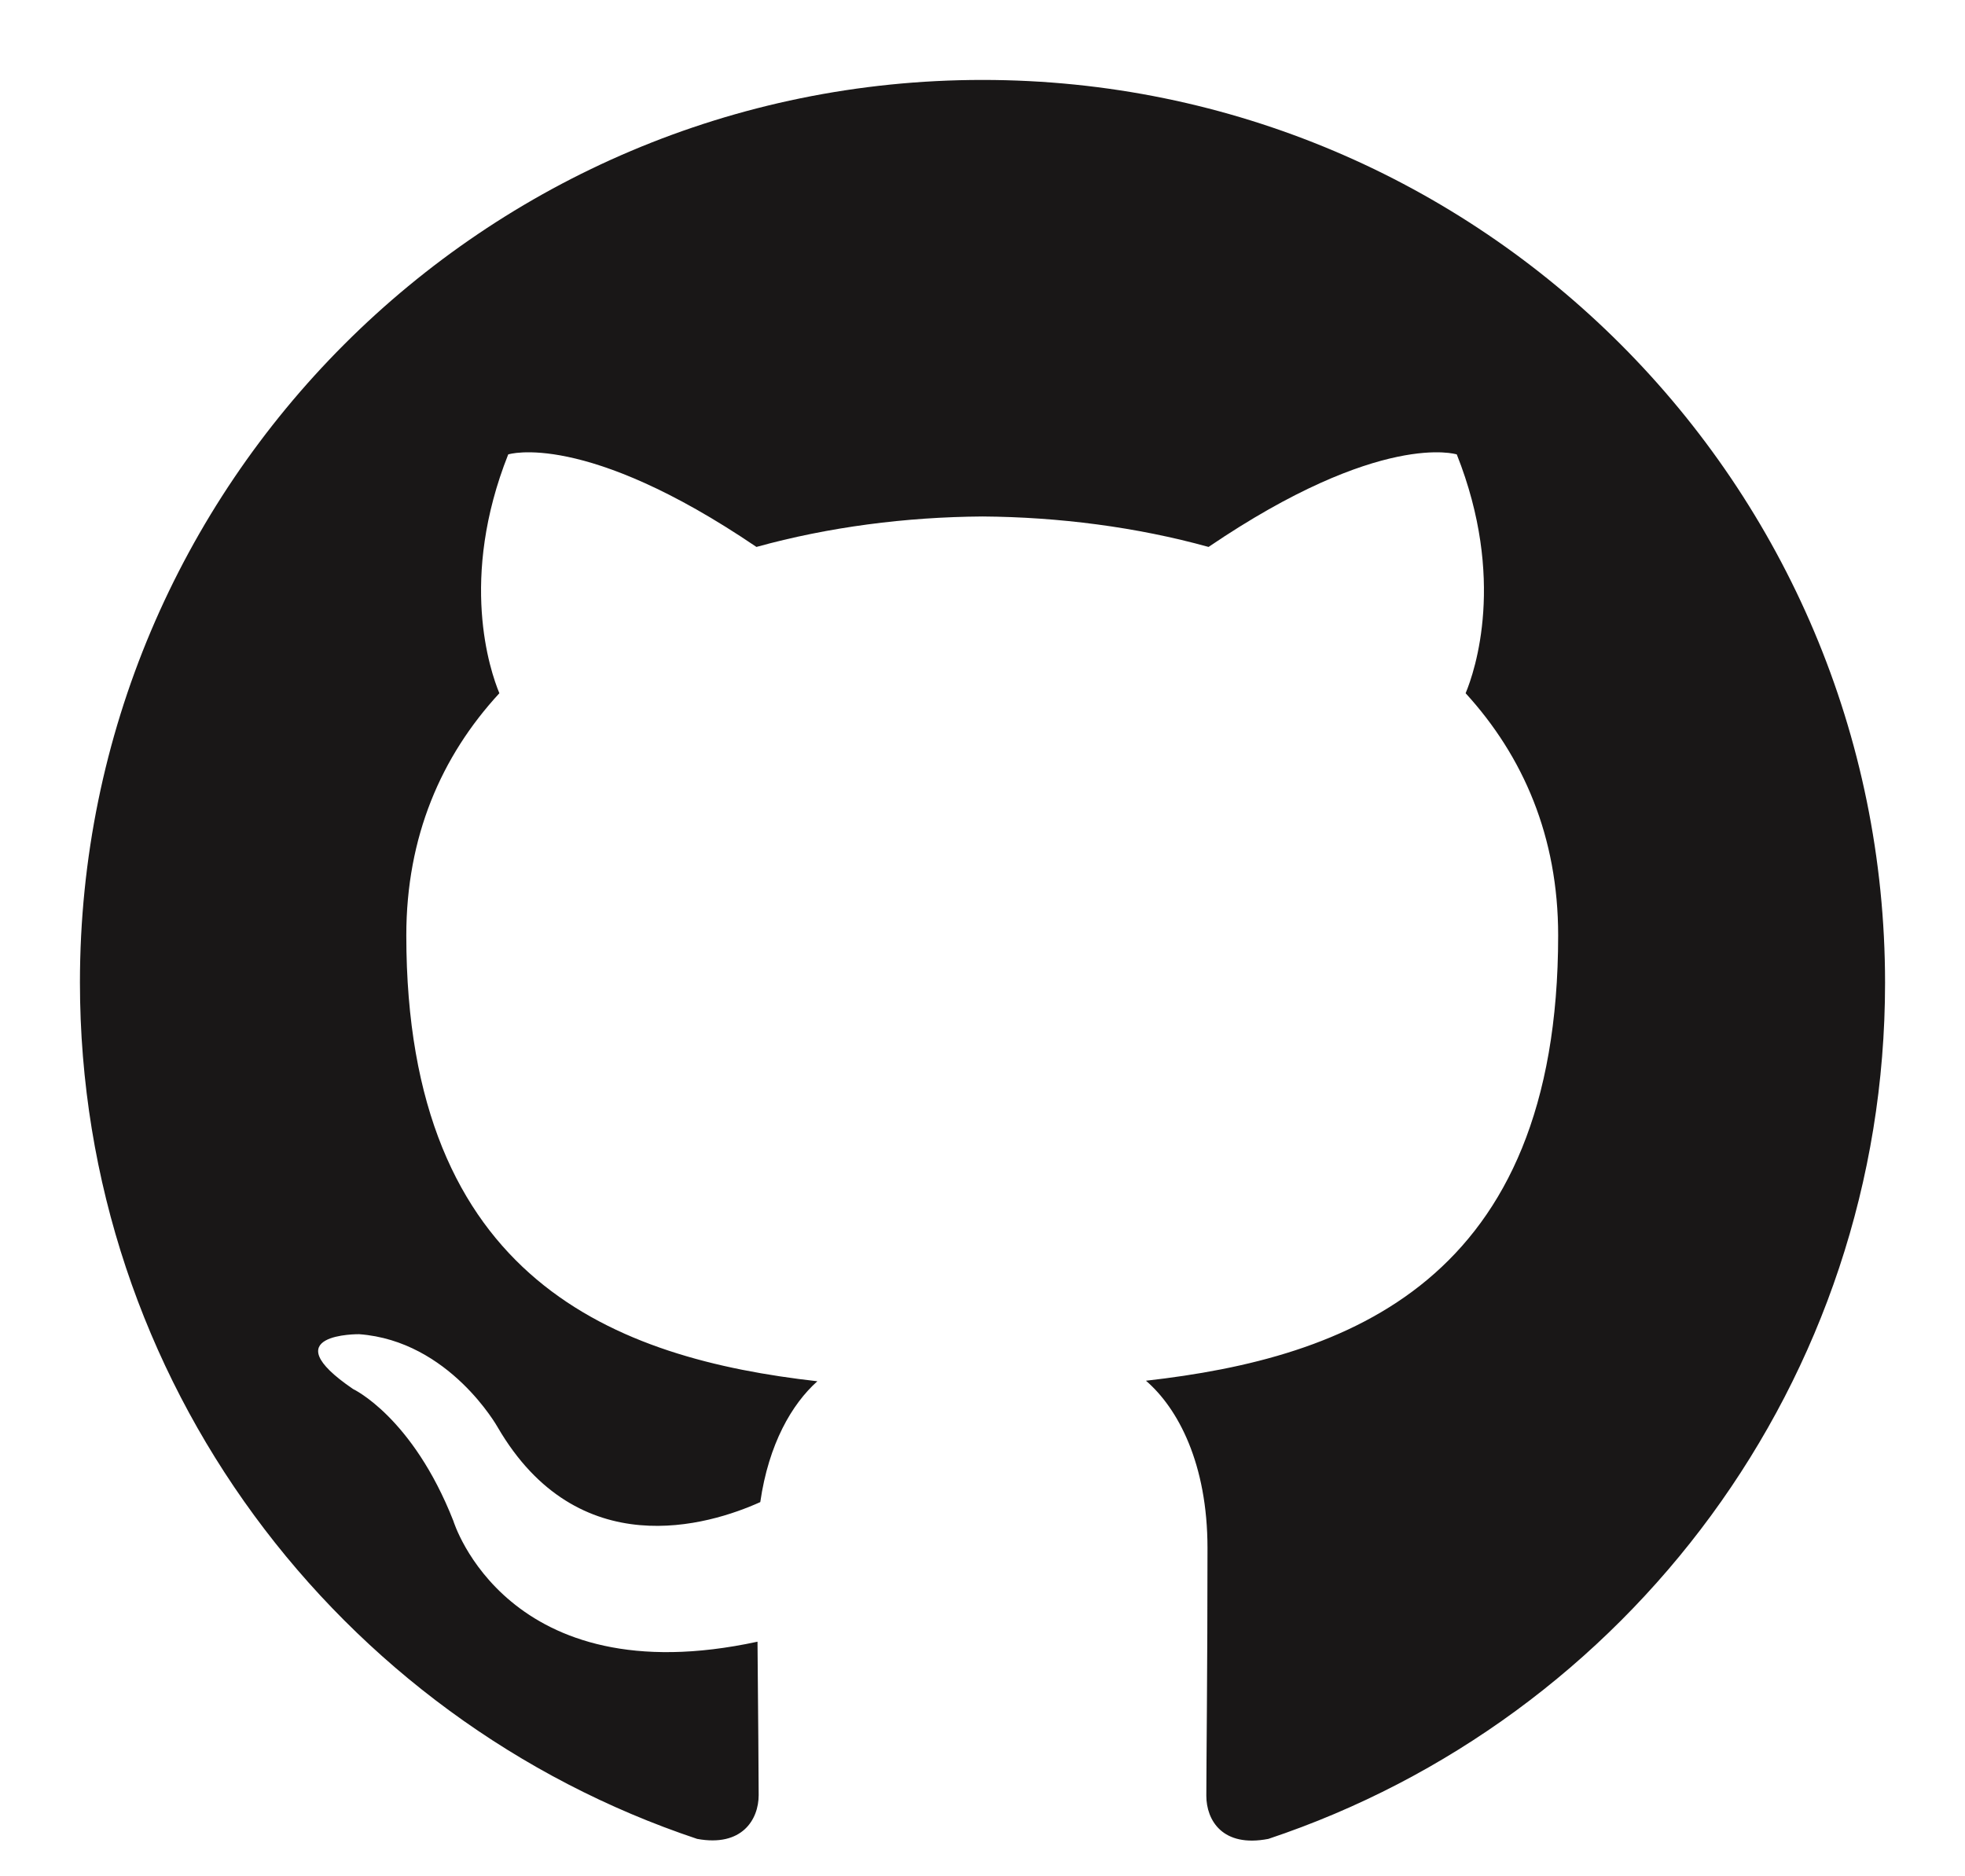
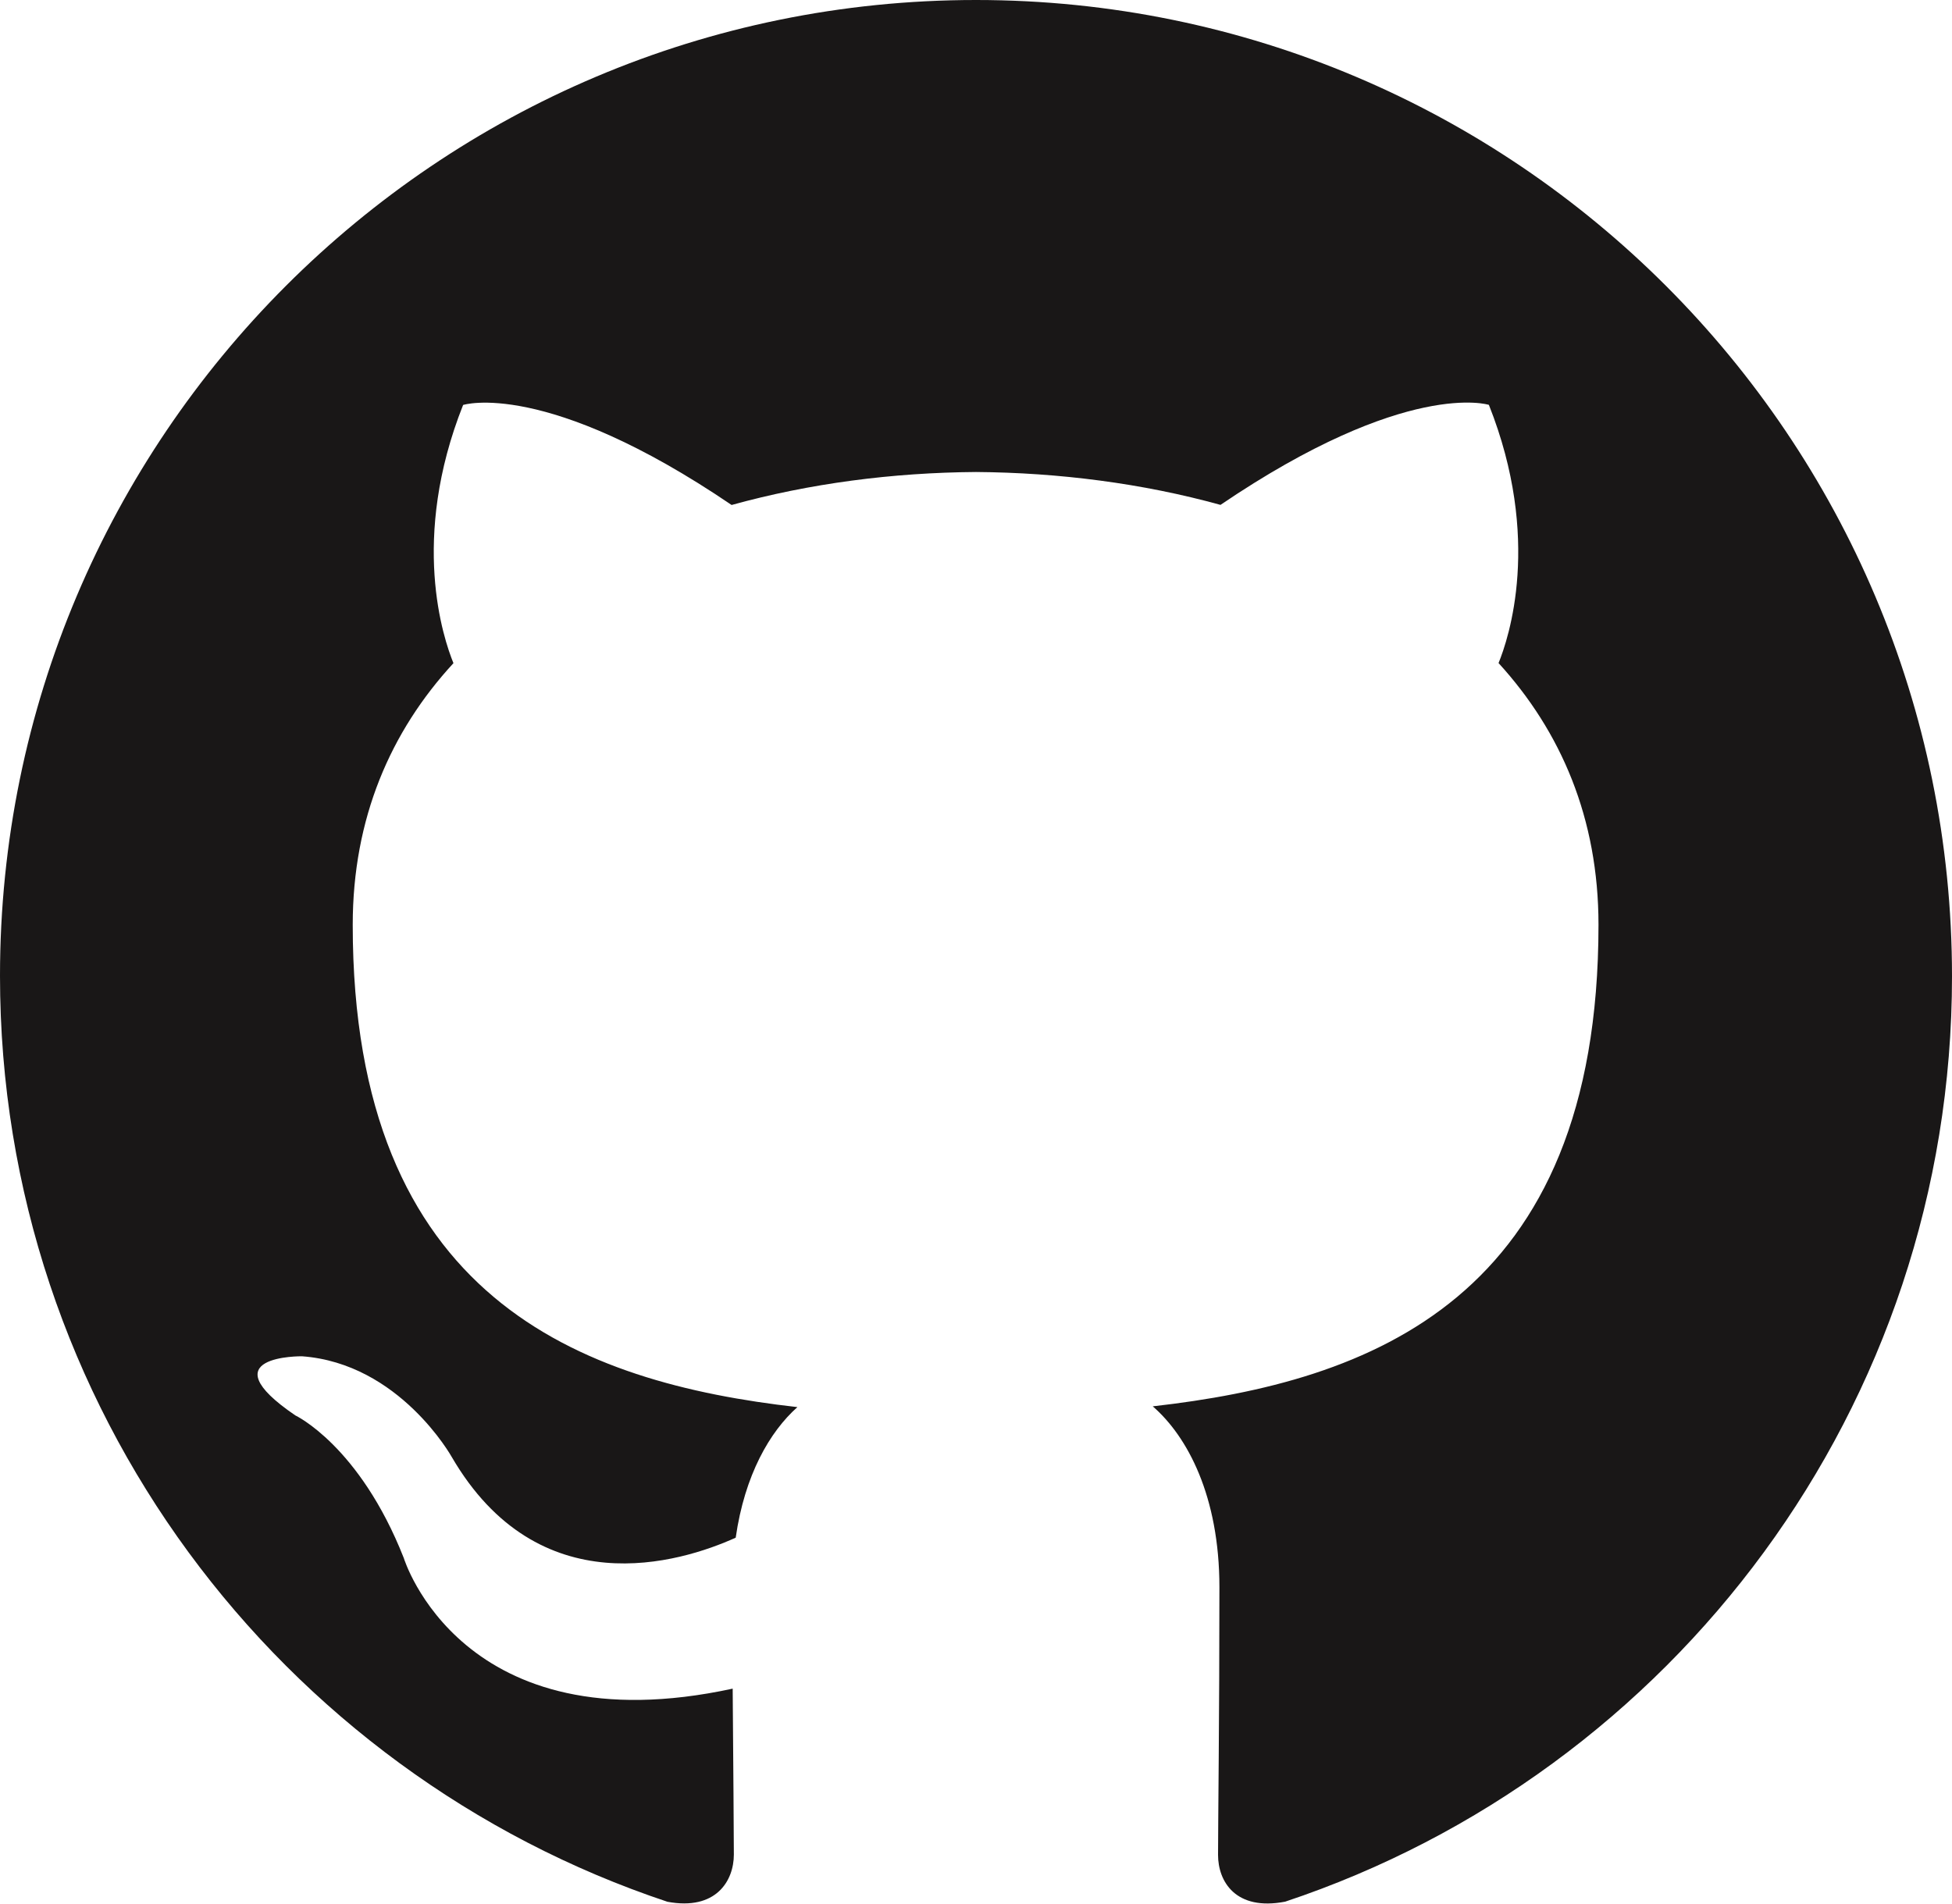
- <svg xmlns="http://www.w3.org/2000/svg" width="22" height="21" viewBox="0 0 22 21" fill="none">
-   <path fill-rule="evenodd" clip-rule="evenodd" d="M11 0.895C5.417 0.895 0.895 5.423 0.895 11C0.895 15.466 3.792 19.25 7.805 20.59C8.308 20.683 8.494 20.373 8.494 20.1C8.494 19.858 8.488 19.226 8.481 18.382C5.671 18.99 5.076 17.03 5.076 17.03C4.617 15.863 3.953 15.553 3.953 15.553C3.035 14.927 4.021 14.939 4.021 14.939C5.032 15.014 5.572 15.981 5.572 15.981C6.472 17.526 7.936 17.079 8.512 16.819C8.606 16.167 8.866 15.721 9.151 15.466C6.906 15.212 4.549 14.344 4.549 10.473C4.549 9.369 4.939 8.469 5.591 7.762C5.485 7.508 5.138 6.478 5.69 5.088C5.69 5.088 6.54 4.815 8.469 6.124C9.276 5.901 10.138 5.789 11 5.783C11.856 5.789 12.725 5.901 13.531 6.124C15.46 4.815 16.31 5.088 16.31 5.088C16.862 6.478 16.515 7.508 16.409 7.762C17.055 8.469 17.445 9.369 17.445 10.473C17.445 14.356 15.082 15.206 12.83 15.46C13.19 15.77 13.519 16.391 13.519 17.334C13.519 18.686 13.506 19.771 13.506 20.107C13.506 20.38 13.686 20.69 14.201 20.59C18.215 19.25 21.105 15.466 21.105 11.006C21.105 5.423 16.583 0.895 11 0.895Z" fill="#191717" />
+ <svg xmlns="http://www.w3.org/2000/svg" version="1.1" id="Layer_1" x="0px" y="0px" width="20px" height="19.508px" viewBox="1 0.746 20 19.508" enable-background="new 1 0.746 20 19.508" xml:space="preserve">
+   <path fill="#191717" d="M11,0.746c-5.524,0-10,4.481-10,10c0,4.42,2.867,8.164,6.838,9.489c0.498,0.093,0.681-0.214,0.681-0.484  c0-0.238-0.006-0.865-0.012-1.7c-2.781,0.602-3.37-1.339-3.37-1.339c-0.454-1.152-1.111-1.461-1.111-1.461  c-0.909-0.619,0.068-0.606,0.068-0.606c1,0.073,1.534,1.031,1.534,1.031c0.89,1.528,2.339,1.086,2.91,0.828  c0.092-0.644,0.35-1.087,0.632-1.338c-2.223-0.252-4.556-1.111-4.556-4.942c0-1.092,0.387-1.982,1.032-2.682  C5.543,7.29,5.199,6.271,5.745,4.896c0,0,0.842-0.271,2.751,1.025C9.293,5.7,10.146,5.589,11,5.583  c0.846,0.006,1.707,0.116,2.505,0.337c1.909-1.295,2.75-1.025,2.75-1.025c0.546,1.375,0.202,2.394,0.099,2.646  c0.639,0.7,1.024,1.59,1.024,2.682c0,3.842-2.339,4.683-4.567,4.935c0.355,0.308,0.683,0.921,0.683,1.854  c0,1.338-0.014,2.412-0.014,2.743c0,0.271,0.179,0.577,0.688,0.479C18.14,18.91,21,15.166,21,10.752C21,5.228,16.524,0.746,11,0.746  z" />
</svg>
